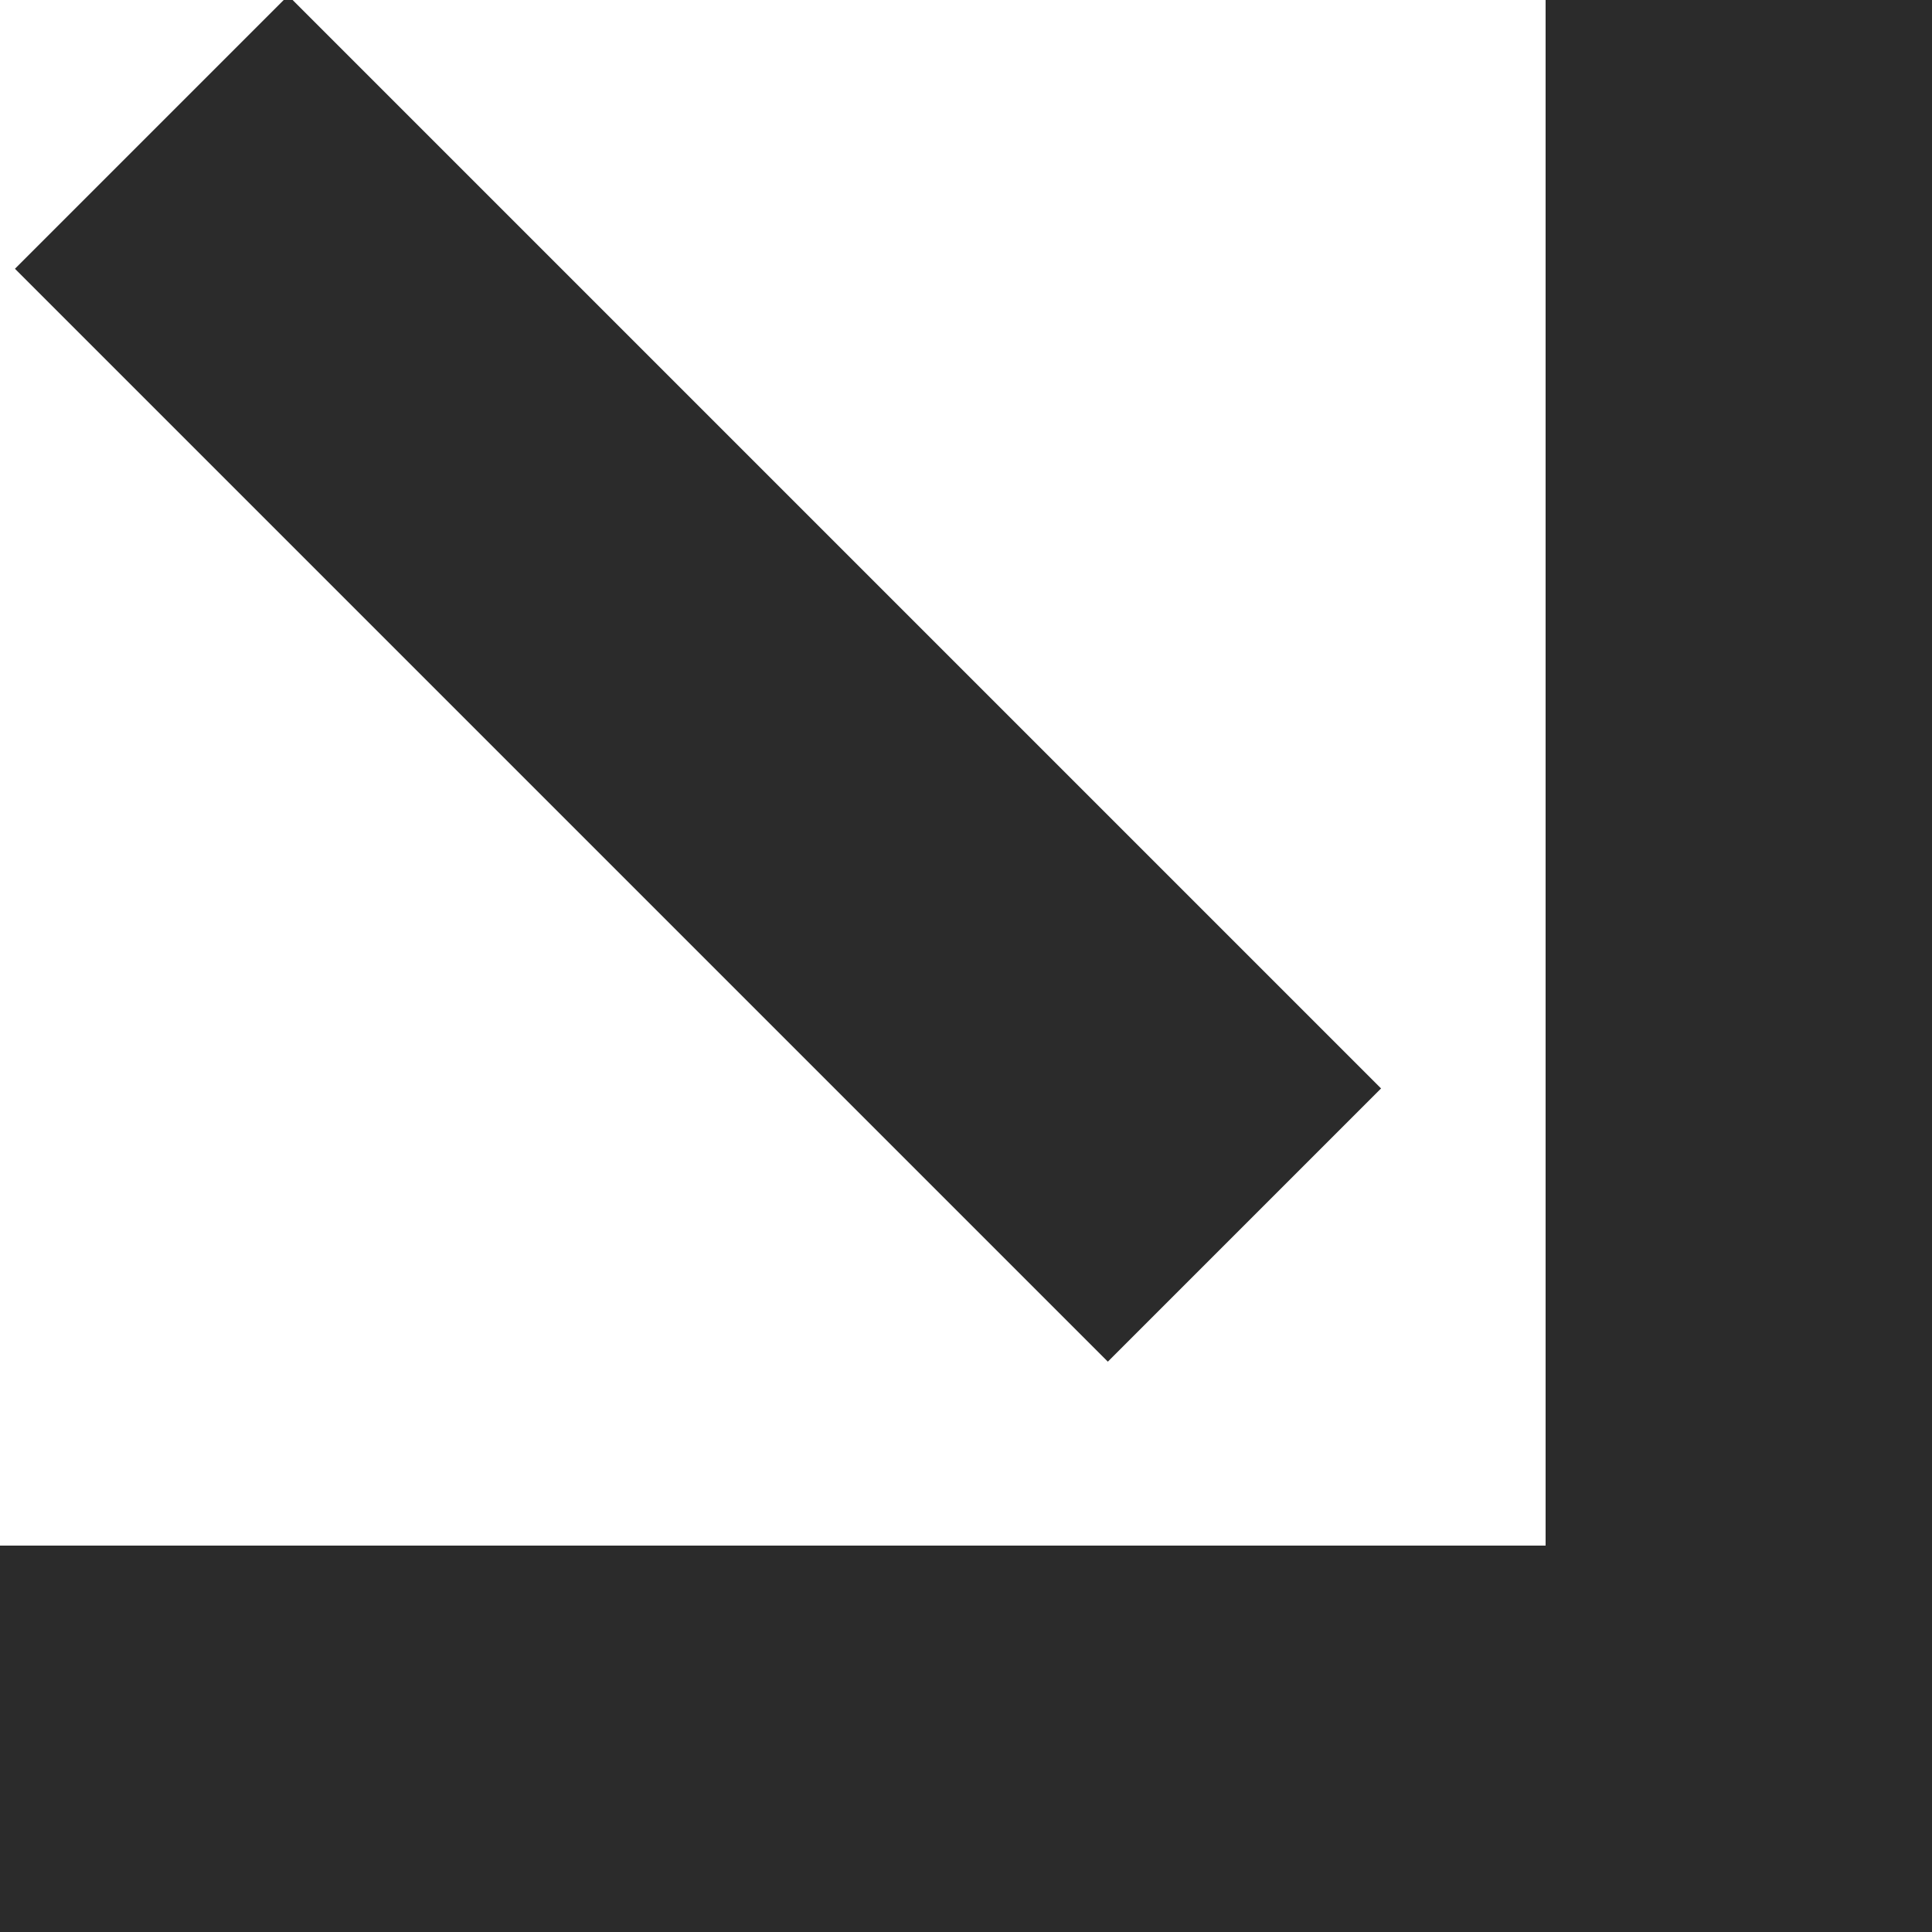
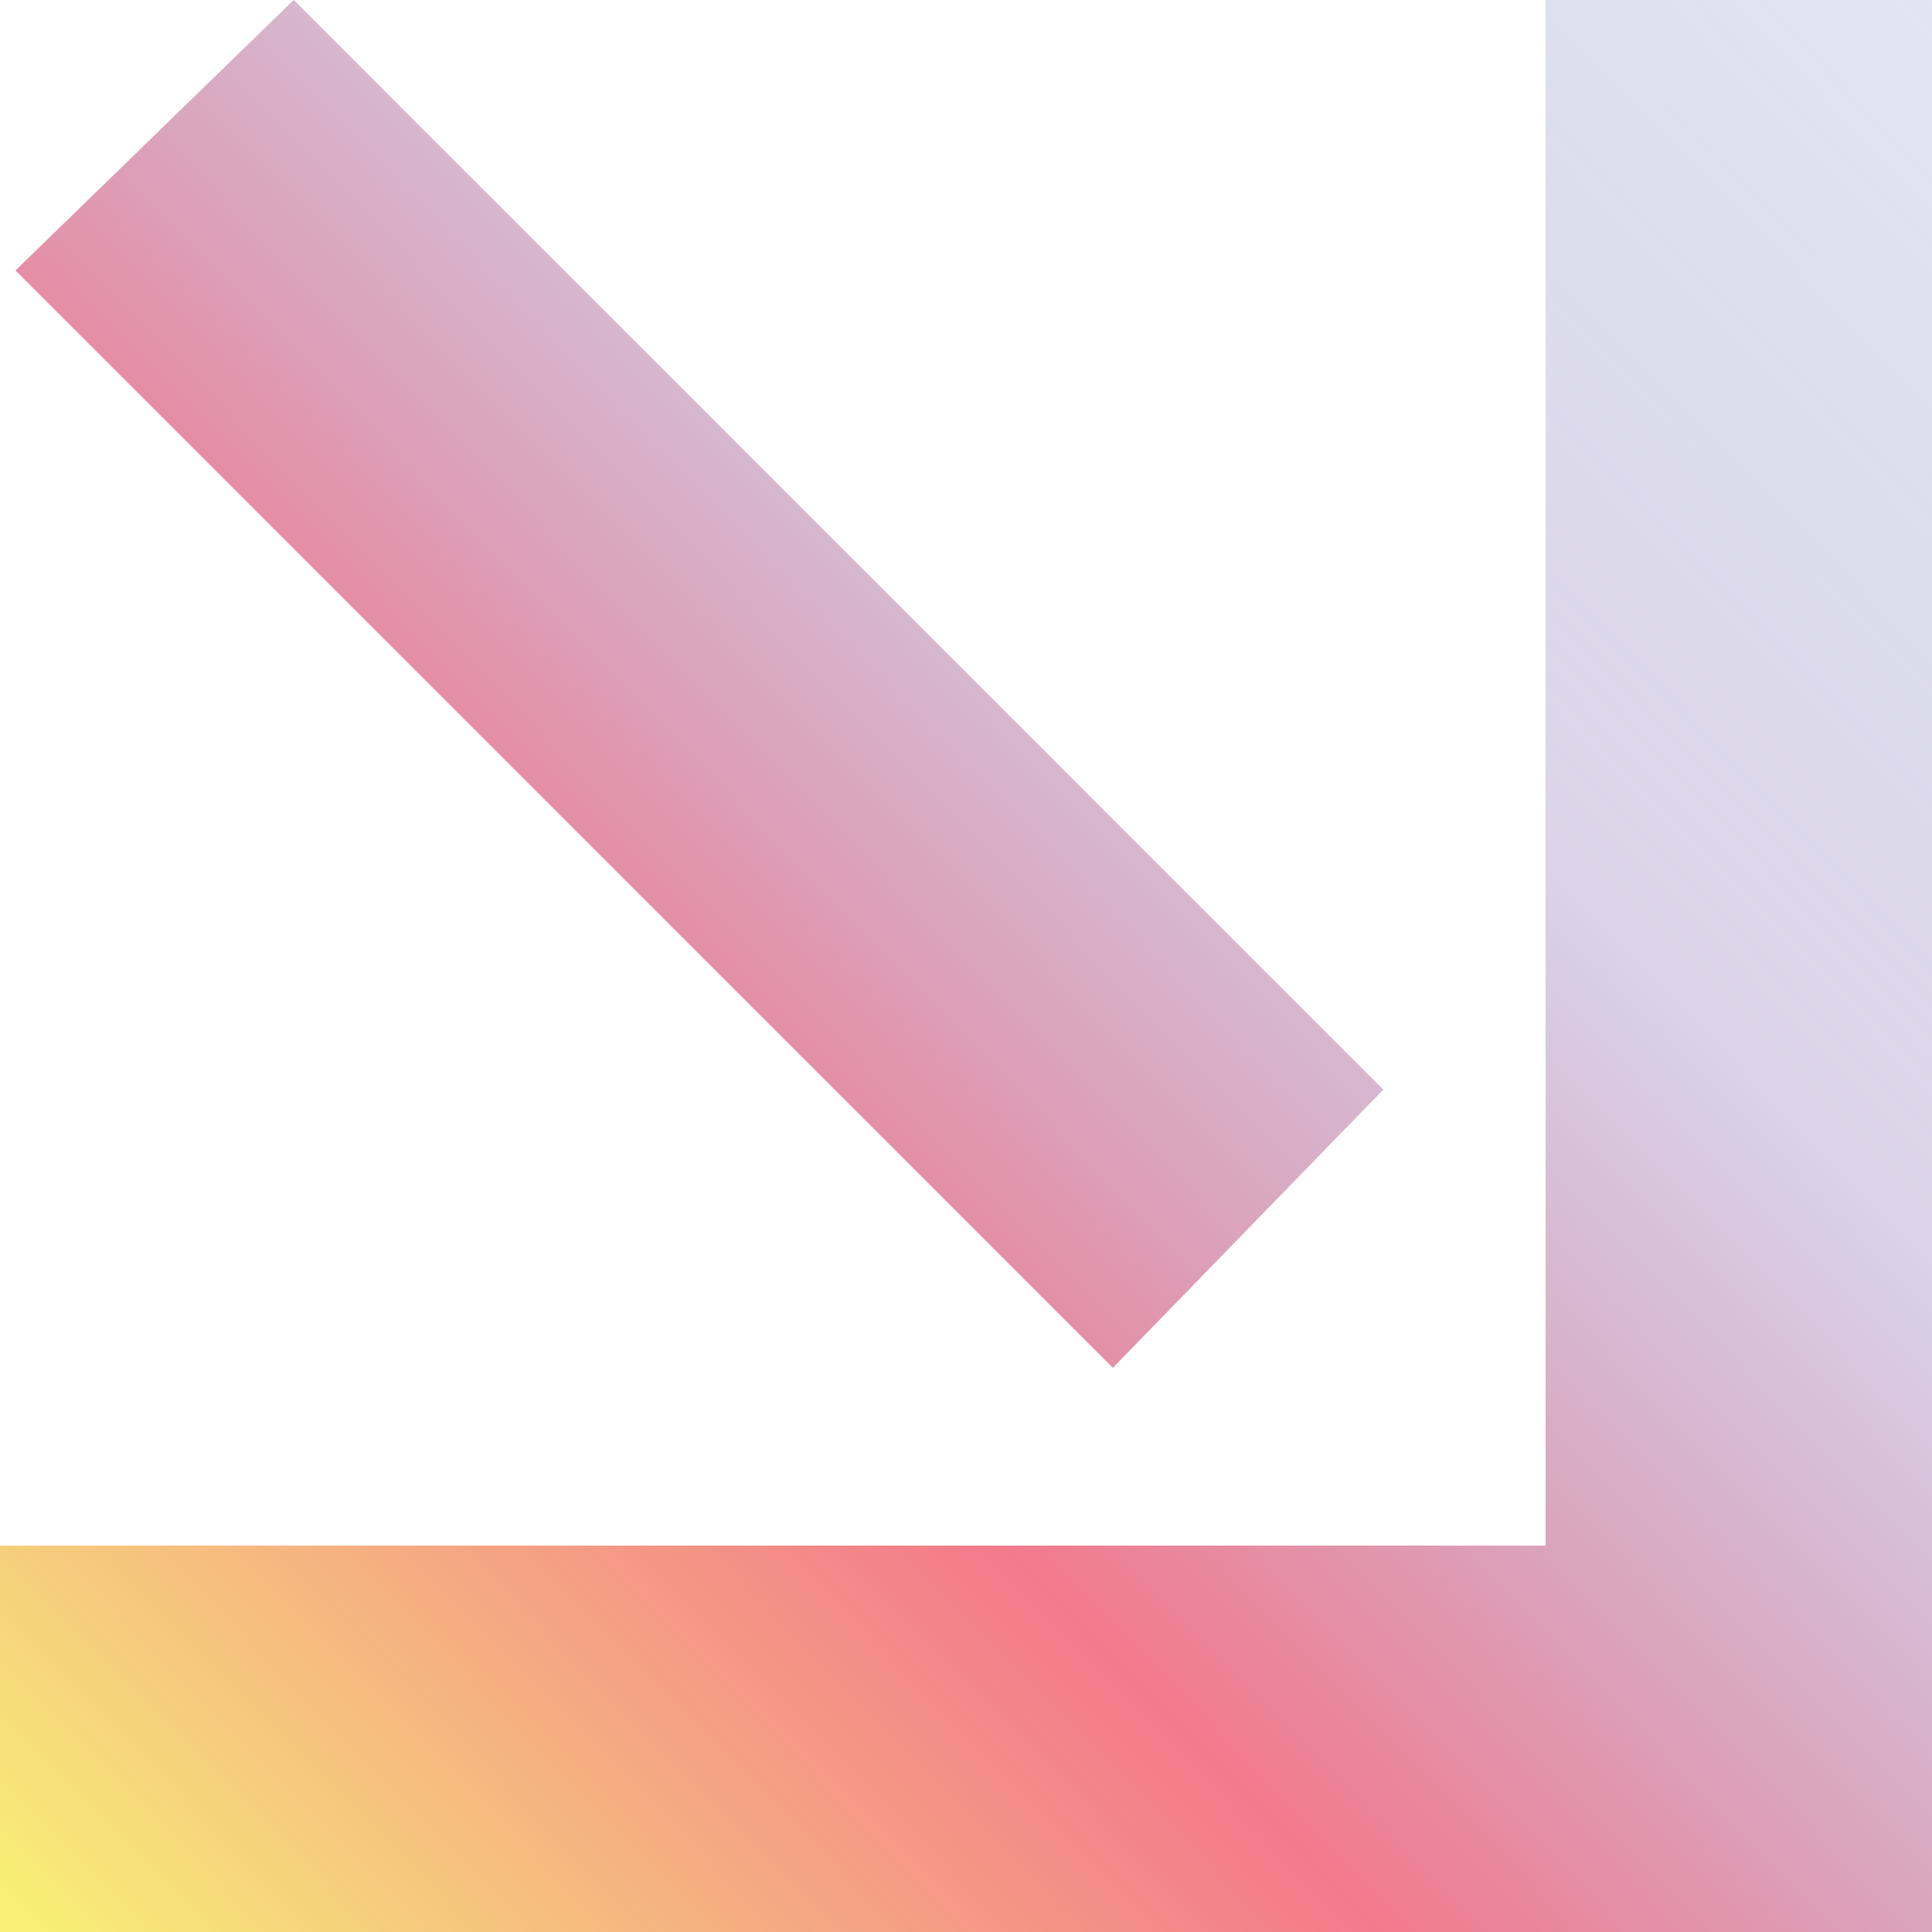
<svg xmlns="http://www.w3.org/2000/svg" version="1.1" id="Layer_1" x="0px" y="0px" viewBox="0 0 25 25" style="enable-background:new 0 0 25 25;" xml:space="preserve">
  <style type="text/css">
- 	.st0{fill:#2B2B2B;}
+ 	.st0{fill:url(#SVGID_1_);}
+ 	.st1{fill:url(#SVGID_2_);}
</style>
-   <g id="Group_1189" transform="translate(-1725 -2637)">
-     <rect id="Rectangle_227" x="1745" y="2637" class="st0" width="5" height="25" />
-     <rect id="Rectangle_228" x="1725" y="2657" class="st0" width="25" height="5" />
-     <rect id="Rectangle_229" x="1731.6" y="2635.8" transform="matrix(0.7071 -0.7071 0.7071 0.7071 -1362.995 2001.118)" class="st0" width="5" height="20" />
+   <g>
+     <linearGradient id="SVGID_1_" gradientUnits="userSpaceOnUse" x1="30.221" y1="4.966" x2="4.919" y2="29.656">
+       <stop offset="0" style="stop-color:#455AA8;stop-opacity:0.15" />
+       <stop offset="0.321" style="stop-color:#8A72B3;stop-opacity:0.3" />
+       <stop offset="0.646" style="stop-color:#F16277;stop-opacity:0.85" />
+       <stop offset="0.998" style="stop-color:#F7EF6F;stop-opacity:0.95" />
+     </linearGradient>
+     <polygon class="st0" points="20,0 20,20 0,20 0,25 20,25 25,25 25,20 25,0  " />
+     <linearGradient id="SVGID_2_" gradientUnits="userSpaceOnUse" x1="21.837" y1="-3.625" x2="-3.452" y2="21.054">
+       <stop offset="0" style="stop-color:#455AA8;stop-opacity:0.15" />
+       <stop offset="0.321" style="stop-color:#8A72B3;stop-opacity:0.3" />
+       <stop offset="0.646" style="stop-color:#F16277;stop-opacity:0.85" />
+       <stop offset="0.998" style="stop-color:#F7EF6F;stop-opacity:0.95" />
+     </linearGradient>
+     <polygon class="st1" points="17.9,14.1 3.8,0 0.2,3.5 14.4,17.7  " />
  </g>
</svg>
